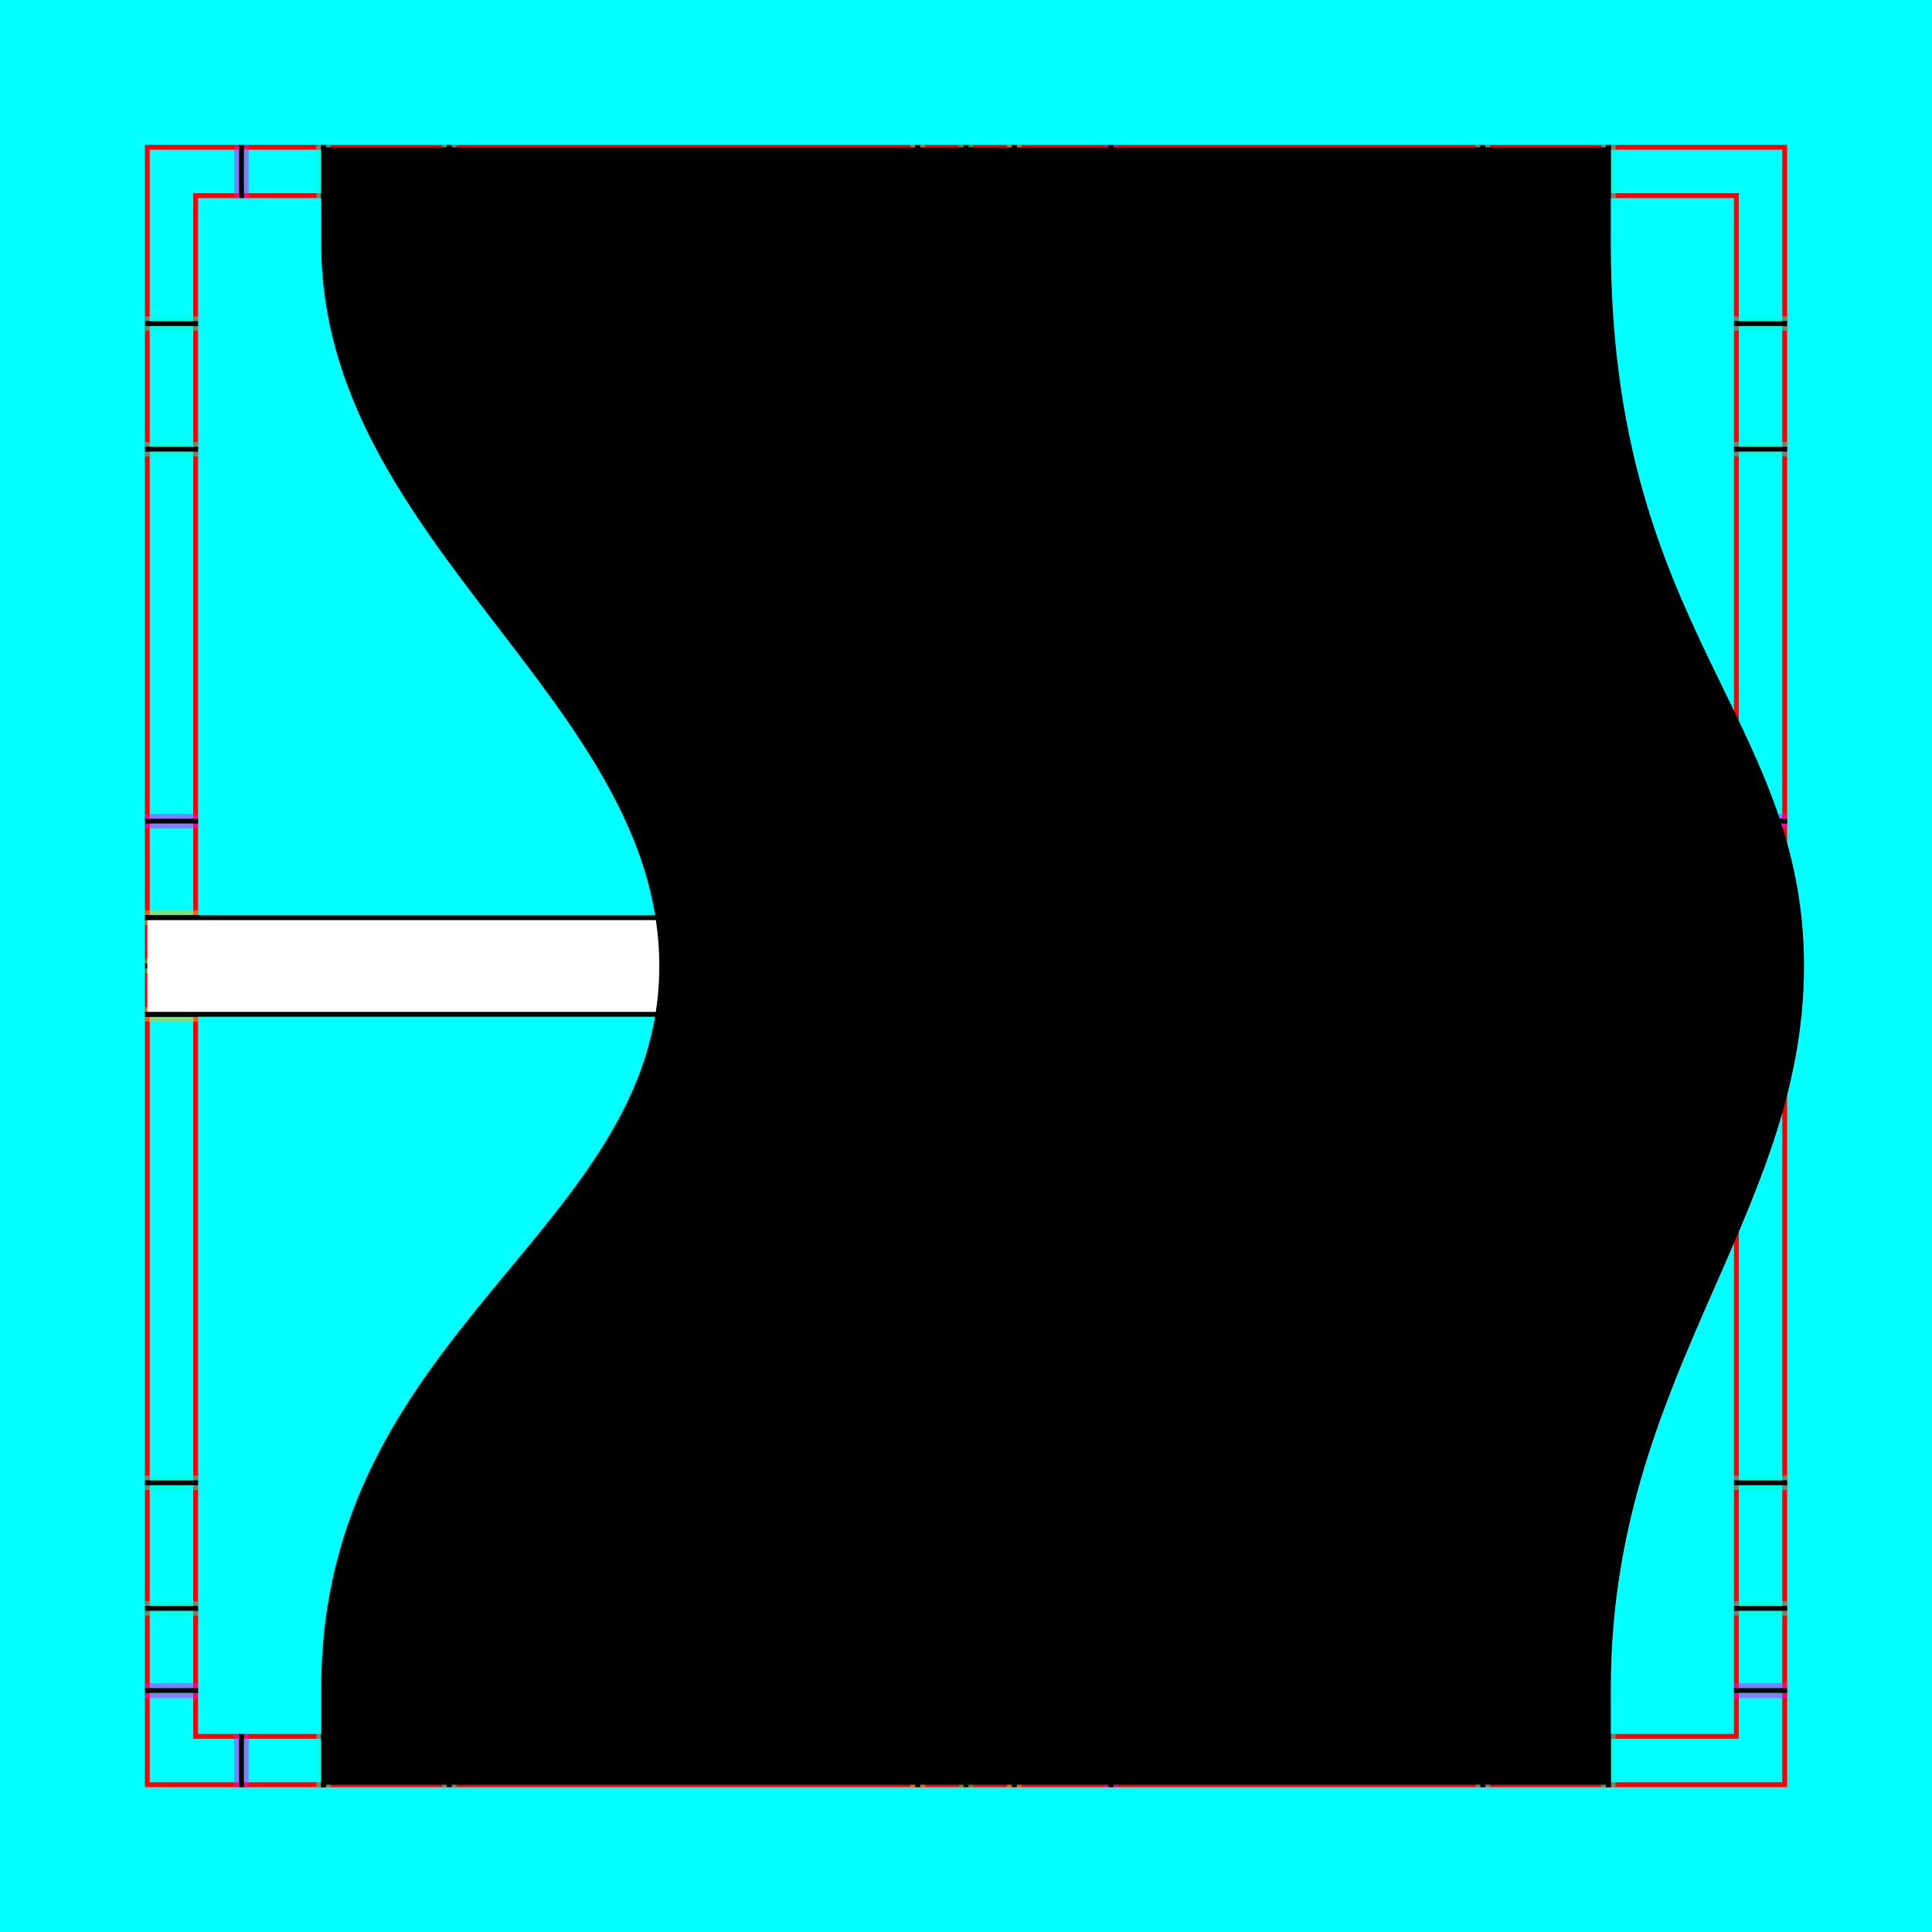
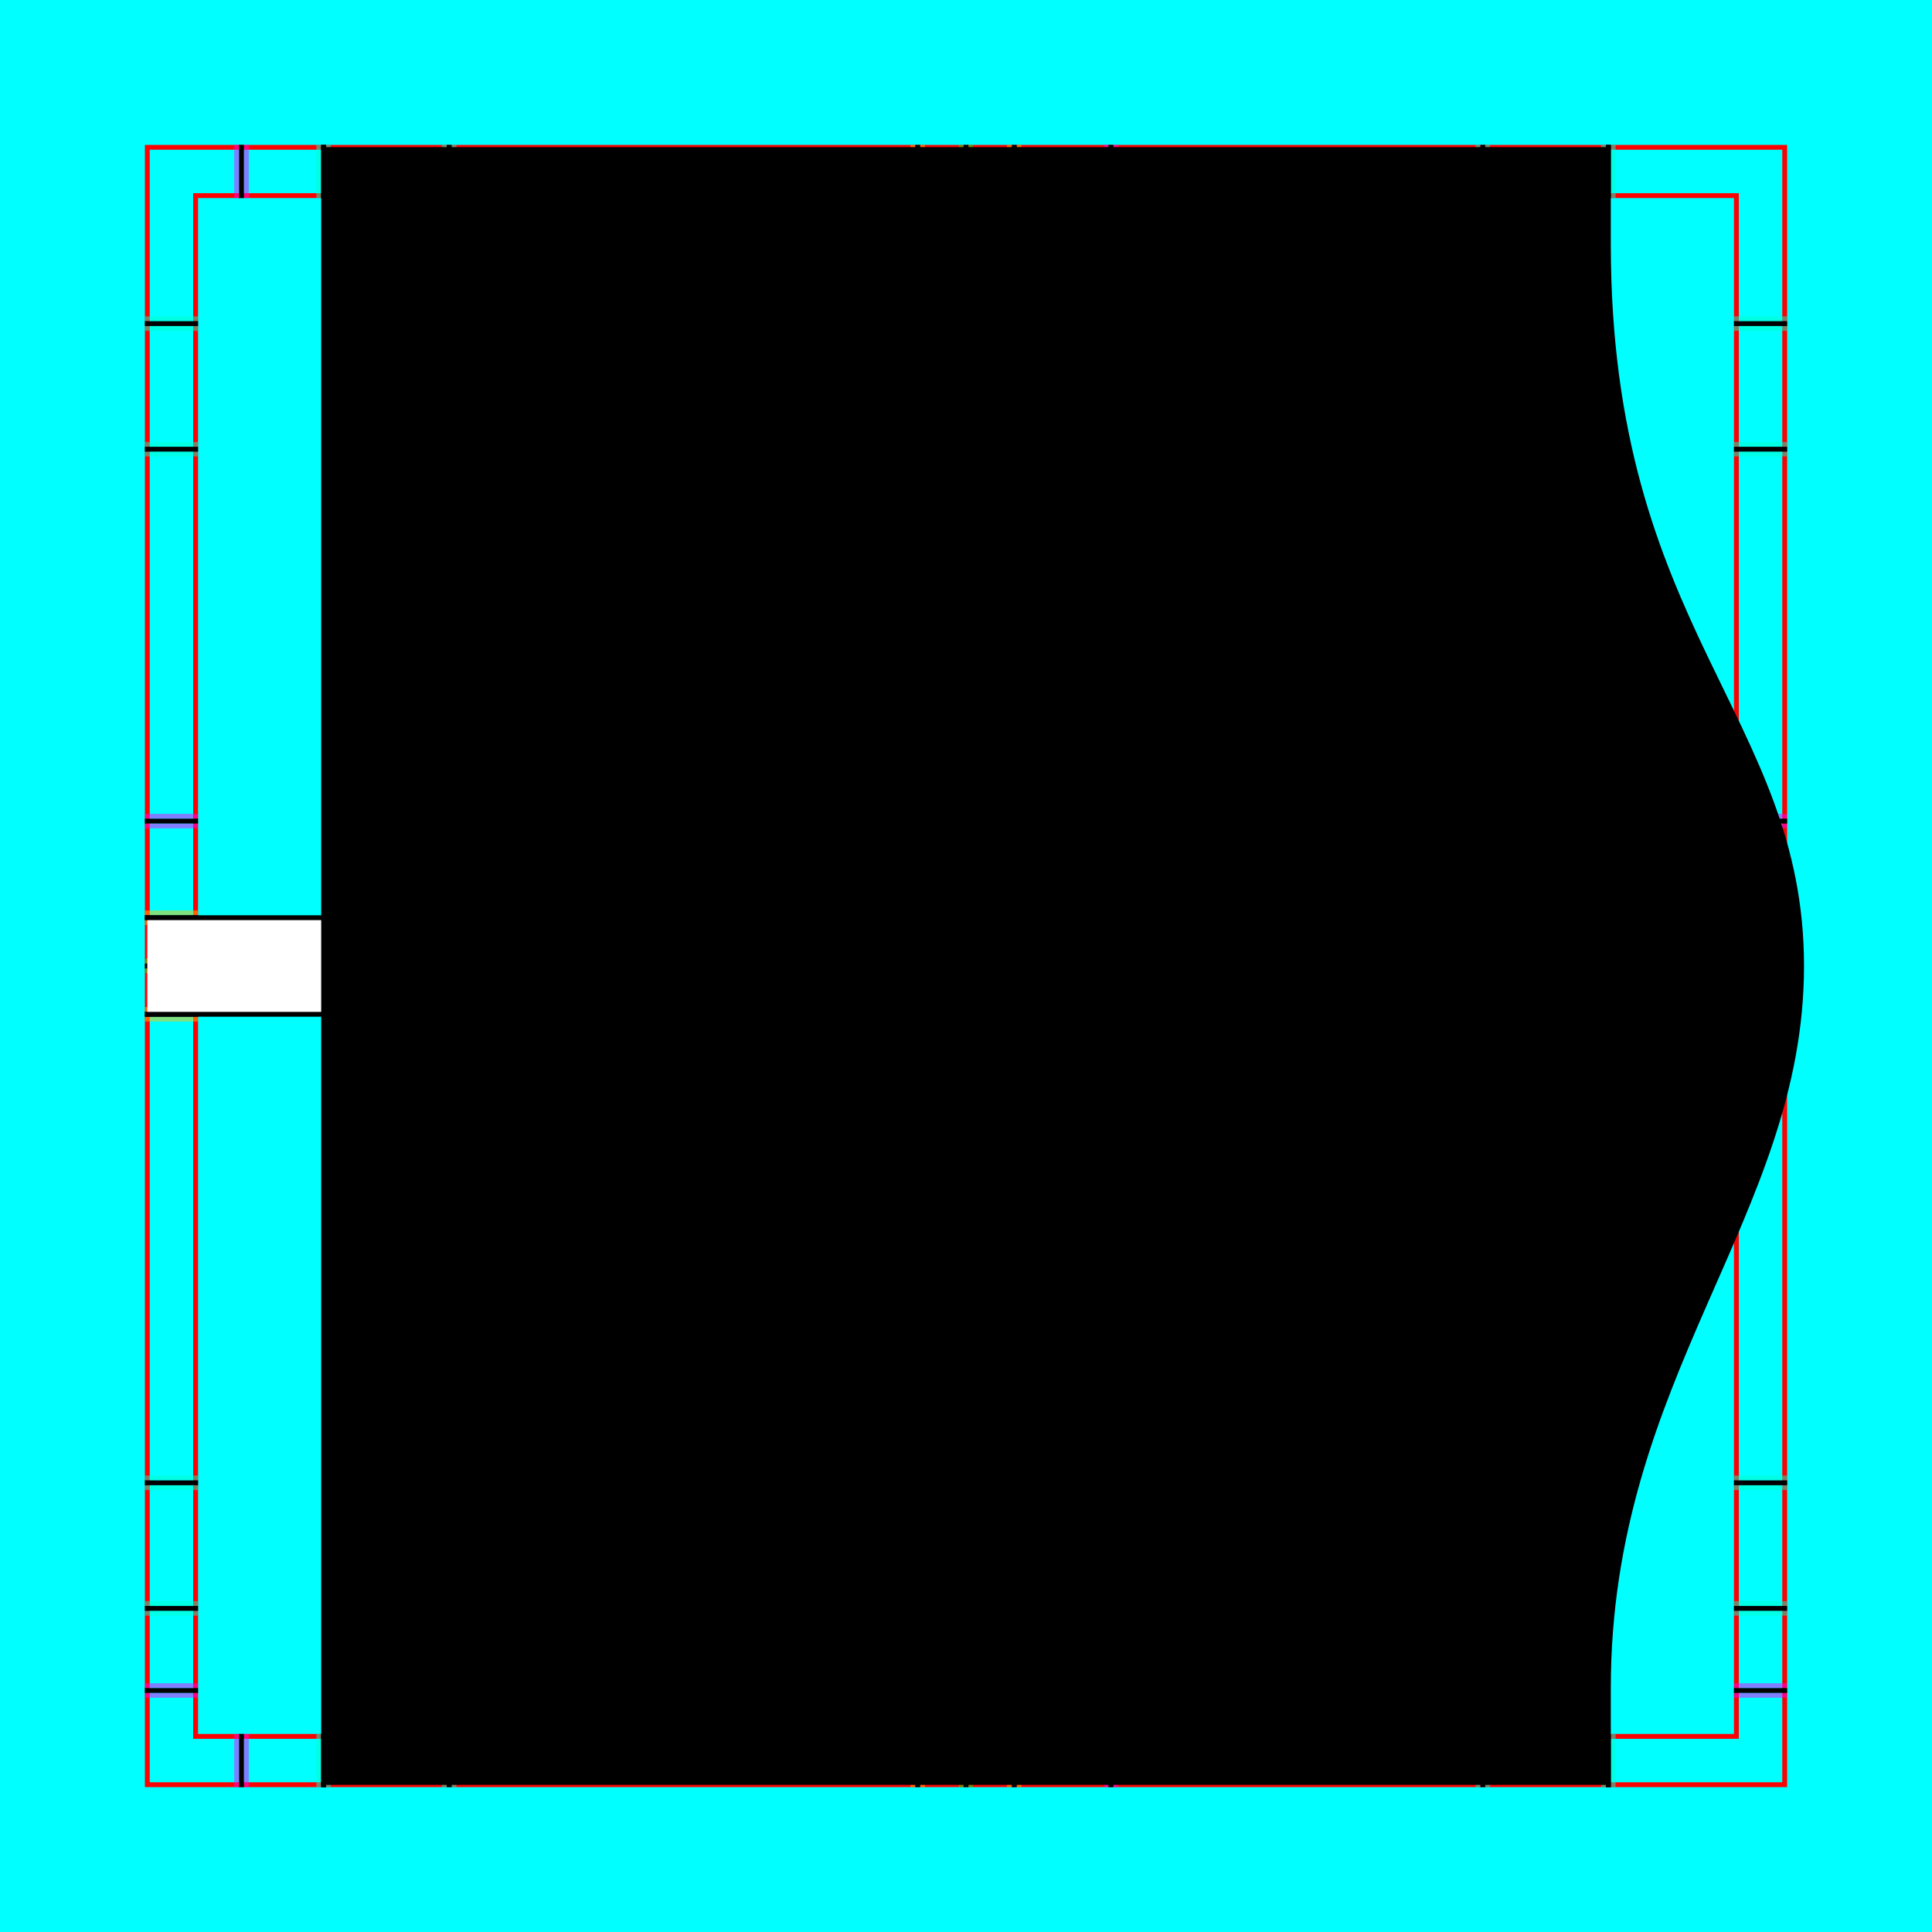
<svg xmlns="http://www.w3.org/2000/svg" style="display:inline" version="1.1" id="svg2902" height="400" width="400">
  <defs id="defs2904" />
  <g id="layer1">
    <path style="color:#000000;fill:#00ffff;fill-opacity:1;fill-rule:nonzero;stroke:none;stroke-width:0;marker:none;visibility:visible;display:inline;overflow:visible;enable-background:accumulate" d="m 0,0 400,0 0,400 -400,0 z" id="rect3096" />
  </g>
  <g id="XX_referenz" style="display:inline">
    <path id="innerframe" style="fill:none;stroke:#ff0000;stroke-width:1;stroke-linecap:round;stroke-linejoin:miter;stroke-miterlimit:3.9;stroke-opacity:1;stroke-dasharray:none" d="m 40.5,40.5 319,0 0,319 -319,0 0,-319 z" />
    <path id="outerframe" style="fill:none;stroke:#ff0000;stroke-width:1;stroke-linecap:round;stroke-linejoin:miter;stroke-miterlimit:3.9;stroke-opacity:1;stroke-dasharray:none;display:inline" d="m 30.5,30.5 339,0 0,339 -339,0 0,-339 z" />
    <path style="opacity:0.5;fill:none;stroke:#ffc200;stroke-width:1px;stroke-linecap:square;stroke-linejoin:miter;stroke-opacity:1;display:inline" d="m 189,30.5 0,10" id="ref-S-top-1" />
    <path style="opacity:0.5;fill:none;stroke:#ffc200;stroke-width:1px;stroke-linecap:square;stroke-linejoin:miter;stroke-opacity:1;display:inline" d="m 191,30.5 0,10" id="ref-S-top-2" />
    <path style="opacity:0.5;fill:none;stroke:#ffc200;stroke-width:1px;stroke-linecap:square;stroke-linejoin:miter;stroke-opacity:1;display:inline" d="m 209,30.5 0,10" id="ref-S-top-3" />
    <path style="opacity:0.5;fill:none;stroke:#ffc200;stroke-width:1px;stroke-linecap:square;stroke-linejoin:miter;stroke-opacity:1;display:inline" d="m 211,30.5 0,10" id="ref-S-top-4" />
    <path style="opacity:0.5;fill:none;stroke:#00ff00;stroke-width:1px;stroke-linecap:square;stroke-linejoin:miter;stroke-opacity:1;display:inline" d="m 199,30.5 0,10" id="ref-I-top-1" />
    <path style="opacity:0.5;fill:none;stroke:#00ff00;stroke-width:1px;stroke-linecap:square;stroke-linejoin:miter;stroke-opacity:1;display:inline" d="m 201,30.5 0,10" id="ref-I-top-2" />
    <path style="opacity:0.5;fill:none;stroke:#ff00ff;stroke-width:1px;stroke-linecap:square;stroke-linejoin:miter;stroke-opacity:1;display:inline" d="m 49,30.5 0,10" id="ref-T-top-1" />
    <path style="opacity:0.5;fill:none;stroke:#ff00ff;stroke-width:1px;stroke-linecap:square;stroke-linejoin:miter;stroke-opacity:1;display:inline" d="m 51,30.5 0,10" id="ref-T-top-2" />
    <path style="opacity:0.5;fill:none;stroke:#ff00ff;stroke-width:1px;stroke-linecap:square;stroke-linejoin:miter;stroke-opacity:1;display:inline" d="m 229,30.5 0,10" id="ref-T-top-3" />
    <path style="opacity:0.5;fill:none;stroke:#ff00ff;stroke-width:1px;stroke-linecap:square;stroke-linejoin:miter;stroke-opacity:1;display:inline" d="m 231,30.5 0,10" id="ref-T-top-4" />
    <path style="opacity:0.5;color:#000000;fill:none;stroke:#00ffcc;stroke-width:1px;stroke-linecap:square;stroke-linejoin:miter;stroke-miterlimit:4;stroke-opacity:1;stroke-dasharray:none;stroke-dashoffset:0;marker:none;visibility:visible;display:inline;overflow:visible;enable-background:accumulate" d="m 66,30.5 0,10" id="ref-C-top-1" />
    <path style="opacity:0.5;color:#000000;fill:none;stroke:#00ffcc;stroke-width:1px;stroke-linecap:square;stroke-linejoin:miter;stroke-miterlimit:4;stroke-opacity:1;stroke-dasharray:none;stroke-dashoffset:0;marker:none;visibility:visible;display:inline;overflow:visible;enable-background:accumulate" d="m 68,30.5 0,10" id="ref-C-top-2" />
    <path style="opacity:0.5;color:#000000;fill:none;stroke:#00ffcc;stroke-width:1px;stroke-linecap:square;stroke-linejoin:miter;stroke-miterlimit:4;stroke-opacity:1;stroke-dasharray:none;stroke-dashoffset:0;marker:none;visibility:visible;display:inline;overflow:visible;enable-background:accumulate" d="m 92,30.5 0,10" id="ref-C-top-3" />
    <path style="opacity:0.5;color:#000000;fill:none;stroke:#00ffcc;stroke-width:1px;stroke-linecap:square;stroke-linejoin:miter;stroke-miterlimit:4;stroke-opacity:1;stroke-dasharray:none;stroke-dashoffset:0;marker:none;visibility:visible;display:inline;overflow:visible;enable-background:accumulate" d="m 94,30.5 0,10" id="ref-C-top-4" />
    <path style="opacity:0.5;color:#000000;fill:none;stroke:#00ffcc;stroke-width:1px;stroke-linecap:square;stroke-linejoin:miter;stroke-miterlimit:4;stroke-opacity:1;stroke-dasharray:none;stroke-dashoffset:0;marker:none;visibility:visible;display:inline;overflow:visible;enable-background:accumulate" d="m 306,30.5 0,10" id="ref-C-top-5" />
    <path style="opacity:0.5;color:#000000;fill:none;stroke:#00ffcc;stroke-width:1px;stroke-linecap:square;stroke-linejoin:miter;stroke-miterlimit:4;stroke-opacity:1;stroke-dasharray:none;stroke-dashoffset:0;marker:none;visibility:visible;display:inline;overflow:visible;enable-background:accumulate" d="m 308,30.5 0,10" id="ref-C-top-6" />
    <path style="opacity:0.5;color:#000000;fill:none;stroke:#00ffcc;stroke-width:1px;stroke-linecap:square;stroke-linejoin:miter;stroke-miterlimit:4;stroke-opacity:1;stroke-dasharray:none;stroke-dashoffset:0;marker:none;visibility:visible;display:inline;overflow:visible;enable-background:accumulate" d="m 332,30.5 0,10" id="ref-C-top-7" />
    <path style="opacity:0.5;color:#000000;fill:none;stroke:#00ffcc;stroke-width:1px;stroke-linecap:square;stroke-linejoin:miter;stroke-miterlimit:4;stroke-opacity:1;stroke-dasharray:none;stroke-dashoffset:0;marker:none;visibility:visible;display:inline;overflow:visible;enable-background:accumulate" d="m 334,30.5 0,10" id="ref-C-top-8" />
    <path style="color:#000000;fill:none;stroke:#000000;stroke-width:1px;stroke-linecap:square;stroke-linejoin:miter;stroke-miterlimit:4;stroke-opacity:1;stroke-dasharray:none;stroke-dashoffset:0;marker:none;visibility:visible;display:inline;overflow:visible;enable-background:accumulate" d="m 190,30.5 0,10" id="S-top-1" />
    <path style="color:#000000;fill:none;stroke:#000000;stroke-width:1px;stroke-linecap:square;stroke-linejoin:miter;stroke-miterlimit:4;stroke-opacity:1;stroke-dasharray:none;stroke-dashoffset:0;marker:none;visibility:visible;display:inline;overflow:visible;enable-background:accumulate" d="m 210,30.5 0,10" id="S-top-2" />
    <path style="fill:none;stroke:#000000;stroke-width:1px;stroke-linecap:square;stroke-linejoin:miter;stroke-opacity:1;display:inline" d="m 200,30.5 0,10" id="I-top-1" />
    <path style="fill:none;stroke:#000000;stroke-width:1px;stroke-linecap:square;stroke-linejoin:miter;stroke-opacity:1;display:inline" d="m 50,30.5 0,10" id="T-top-1" />
    <path style="fill:none;stroke:#000000;stroke-width:1px;stroke-linecap:square;stroke-linejoin:miter;stroke-opacity:1;display:inline" d="m 230,30.5 0,10" id="T-top-2" />
    <path style="color:#000000;fill:none;stroke:#000000;stroke-width:1px;stroke-linecap:square;stroke-linejoin:miter;stroke-miterlimit:4;stroke-opacity:1;stroke-dasharray:none;stroke-dashoffset:0;marker:none;visibility:visible;display:inline;overflow:visible;enable-background:accumulate" d="m 67,30.5 0,10" id="C-top-1" />
    <path style="color:#000000;fill:none;stroke:#000000;stroke-width:1px;stroke-linecap:square;stroke-linejoin:miter;stroke-miterlimit:4;stroke-opacity:1;stroke-dasharray:none;stroke-dashoffset:0;marker:none;visibility:visible;display:inline;overflow:visible;enable-background:accumulate" d="m 93,30.5 0,10" id="C-top-2" />
    <path style="color:#000000;fill:none;stroke:#000000;stroke-width:1px;stroke-linecap:square;stroke-linejoin:miter;stroke-miterlimit:4;stroke-opacity:1;stroke-dasharray:none;stroke-dashoffset:0;marker:none;visibility:visible;display:inline;overflow:visible;enable-background:accumulate" d="m 307,30.5 0,10" id="C-top-3" />
    <path style="color:#000000;fill:none;stroke:#000000;stroke-width:1px;stroke-linecap:square;stroke-linejoin:miter;stroke-miterlimit:4;stroke-opacity:1;stroke-dasharray:none;stroke-dashoffset:0;marker:none;visibility:visible;display:inline;overflow:visible;enable-background:accumulate" d="m 333,30.5 0,10" id="C-top-4" />
    <path style="opacity:0.5;fill:none;stroke:#ffc200;stroke-width:1px;stroke-linecap:square;stroke-linejoin:miter;stroke-opacity:1;display:inline" d="m 369.5,189 -10,0" id="ref-S-right-1" />
    <path style="opacity:0.5;fill:none;stroke:#ffc200;stroke-width:1px;stroke-linecap:square;stroke-linejoin:miter;stroke-opacity:1;display:inline" d="m 369.5,191 -10,0" id="ref-S-right-2" />
    <path style="opacity:0.5;fill:none;stroke:#ffc200;stroke-width:1px;stroke-linecap:square;stroke-linejoin:miter;stroke-opacity:1;display:inline" d="m 369.5,209 -10,0" id="ref-S-right-3" />
    <path style="opacity:0.5;fill:none;stroke:#ffc200;stroke-width:1px;stroke-linecap:square;stroke-linejoin:miter;stroke-opacity:1;display:inline" d="m 369.5,211 -10,0" id="ref-S-right-4" />
    <path style="opacity:0.5;fill:none;stroke:#00ff00;stroke-width:1px;stroke-linecap:square;stroke-linejoin:miter;stroke-opacity:1;display:inline" d="m 369.5,199 -10,0" id="ref-I-right-1" />
    <path style="opacity:0.5;fill:none;stroke:#00ff00;stroke-width:1px;stroke-linecap:square;stroke-linejoin:miter;stroke-opacity:1;display:inline" d="m 369.5,201 -10,0" id="ref-I-right-2" />
    <path style="opacity:0.5;fill:none;stroke:#ff00ff;stroke-width:1px;stroke-linecap:square;stroke-linejoin:miter;stroke-opacity:1;display:inline" d="m 369.5,169 -10,0" id="ref-T-right-1" />
    <path style="opacity:0.5;fill:none;stroke:#ff00ff;stroke-width:1px;stroke-linecap:square;stroke-linejoin:miter;stroke-opacity:1;display:inline" d="m 369.5,171 -10,0" id="ref-T-right-2" />
    <path style="opacity:0.5;fill:none;stroke:#ff00ff;stroke-width:1px;stroke-linecap:square;stroke-linejoin:miter;stroke-opacity:1;display:inline" d="m 369.5,349 -10,0" id="ref-T-right-3" />
    <path style="opacity:0.5;fill:none;stroke:#ff00ff;stroke-width:1px;stroke-linecap:square;stroke-linejoin:miter;stroke-opacity:1;display:inline" d="m 369.5,351 -10,0" id="ref-T-right-4" />
    <path style="opacity:0.5;color:#000000;fill:none;stroke:#00ffcc;stroke-width:1px;stroke-linecap:square;stroke-linejoin:miter;stroke-miterlimit:4;stroke-opacity:1;stroke-dasharray:none;stroke-dashoffset:0;marker:none;visibility:visible;display:inline;overflow:visible;enable-background:accumulate" d="m 369.5,66 -10,0" id="ref-C-right-1" />
    <path style="opacity:0.5;color:#000000;fill:none;stroke:#00ffcc;stroke-width:1px;stroke-linecap:square;stroke-linejoin:miter;stroke-miterlimit:4;stroke-opacity:1;stroke-dasharray:none;stroke-dashoffset:0;marker:none;visibility:visible;display:inline;overflow:visible;enable-background:accumulate" d="m 369.5,68 -10,0" id="ref-C-right-2" />
    <path style="opacity:0.5;color:#000000;fill:none;stroke:#00ffcc;stroke-width:1px;stroke-linecap:square;stroke-linejoin:miter;stroke-miterlimit:4;stroke-opacity:1;stroke-dasharray:none;stroke-dashoffset:0;marker:none;visibility:visible;display:inline;overflow:visible;enable-background:accumulate" d="m 369.5,92 -10,0" id="ref-C-right-3" />
    <path style="opacity:0.5;color:#000000;fill:none;stroke:#00ffcc;stroke-width:1px;stroke-linecap:square;stroke-linejoin:miter;stroke-miterlimit:4;stroke-opacity:1;stroke-dasharray:none;stroke-dashoffset:0;marker:none;visibility:visible;display:inline;overflow:visible;enable-background:accumulate" d="m 369.5,94 -10,0" id="ref-C-right-4" />
    <path style="opacity:0.5;color:#000000;fill:none;stroke:#00ffcc;stroke-width:1px;stroke-linecap:square;stroke-linejoin:miter;stroke-miterlimit:4;stroke-opacity:1;stroke-dasharray:none;stroke-dashoffset:0;marker:none;visibility:visible;display:inline;overflow:visible;enable-background:accumulate" d="m 369.5,306 -10,0" id="ref-C-right-5" />
    <path style="opacity:0.5;color:#000000;fill:none;stroke:#00ffcc;stroke-width:1px;stroke-linecap:square;stroke-linejoin:miter;stroke-miterlimit:4;stroke-opacity:1;stroke-dasharray:none;stroke-dashoffset:0;marker:none;visibility:visible;display:inline;overflow:visible;enable-background:accumulate" d="m 369.5,308 -10,0" id="ref-C-right-6" />
    <path style="opacity:0.5;color:#000000;fill:none;stroke:#00ffcc;stroke-width:1px;stroke-linecap:square;stroke-linejoin:miter;stroke-miterlimit:4;stroke-opacity:1;stroke-dasharray:none;stroke-dashoffset:0;marker:none;visibility:visible;display:inline;overflow:visible;enable-background:accumulate" d="m 369.5,332 -10,0" id="ref-C-right-7" />
    <path style="opacity:0.5;color:#000000;fill:none;stroke:#00ffcc;stroke-width:1px;stroke-linecap:square;stroke-linejoin:miter;stroke-miterlimit:4;stroke-opacity:1;stroke-dasharray:none;stroke-dashoffset:0;marker:none;visibility:visible;display:inline;overflow:visible;enable-background:accumulate" d="m 369.5,334 -10,0" id="ref-C-right-8" />
    <path style="fill:none;stroke:#000000;stroke-width:1px;stroke-linecap:square;stroke-linejoin:miter;stroke-opacity:1" d="m 369.5,190 -10,0" id="S-right-1" />
    <path style="fill:none;stroke:#000000;stroke-width:1px;stroke-linecap:square;stroke-linejoin:miter;stroke-opacity:1;display:inline" d="m 369.5,210 -10,0" id="S-right-2" />
    <path style="fill:none;stroke:#000000;stroke-width:1px;stroke-linecap:square;stroke-linejoin:miter;stroke-opacity:1;display:inline" d="m 369.5,200 -10,0" id="I-right-1" />
    <path style="fill:none;stroke:#000000;stroke-width:1px;stroke-linecap:square;stroke-linejoin:miter;stroke-opacity:1;display:inline" d="m 369.5,170 -10,0" id="T-right-1" />
    <path style="fill:none;stroke:#000000;stroke-width:1px;stroke-linecap:square;stroke-linejoin:miter;stroke-opacity:1;display:inline" d="m 369.5,350 -10,0" id="T-right-2" />
    <path style="color:#000000;fill:none;stroke:#000000;stroke-width:1px;stroke-linecap:square;stroke-linejoin:miter;stroke-miterlimit:4;stroke-opacity:1;stroke-dasharray:none;stroke-dashoffset:0;marker:none;visibility:visible;display:inline;overflow:visible;enable-background:accumulate" d="m 369.5,67 -10,0" id="C-right-1" />
    <path style="color:#000000;fill:none;stroke:#000000;stroke-width:1px;stroke-linecap:square;stroke-linejoin:miter;stroke-miterlimit:4;stroke-opacity:1;stroke-dasharray:none;stroke-dashoffset:0;marker:none;visibility:visible;display:inline;overflow:visible;enable-background:accumulate" d="m 369.5,93 -10,0" id="C-right-2" />
    <path style="color:#000000;fill:none;stroke:#000000;stroke-width:1px;stroke-linecap:square;stroke-linejoin:miter;stroke-miterlimit:4;stroke-opacity:1;stroke-dasharray:none;stroke-dashoffset:0;marker:none;visibility:visible;display:inline;overflow:visible;enable-background:accumulate" d="m 369.5,307 -10,0" id="C-right-3" />
    <path style="color:#000000;fill:none;stroke:#000000;stroke-width:1px;stroke-linecap:square;stroke-linejoin:miter;stroke-miterlimit:4;stroke-opacity:1;stroke-dasharray:none;stroke-dashoffset:0;marker:none;visibility:visible;display:inline;overflow:visible;enable-background:accumulate" d="m 369.5,333 -10,0" id="C-right-4" />
    <path style="opacity:0.5;fill:none;stroke:#ffc200;stroke-width:1px;stroke-linecap:square;stroke-linejoin:miter;stroke-opacity:1;display:inline" d="m 189,369.5 0,-10" id="ref-S-bottom-1" />
    <path style="opacity:0.5;fill:none;stroke:#ffc200;stroke-width:1px;stroke-linecap:square;stroke-linejoin:miter;stroke-opacity:1;display:inline" d="m 191,369.5 0,-10" id="ref-S-bottom-2" />
    <path style="opacity:0.5;fill:none;stroke:#ffc200;stroke-width:1px;stroke-linecap:square;stroke-linejoin:miter;stroke-opacity:1;display:inline" d="m 209,369.5 0,-10" id="ref-S-bottom-3" />
    <path style="opacity:0.5;fill:none;stroke:#ffc200;stroke-width:1px;stroke-linecap:square;stroke-linejoin:miter;stroke-opacity:1;display:inline" d="m 211,369.5 0,-10" id="ref-S-bottom-4" />
    <path style="opacity:0.5;fill:none;stroke:#00ff00;stroke-width:1px;stroke-linecap:square;stroke-linejoin:miter;stroke-opacity:1;display:inline" d="m 199,369.5 0,-10" id="ref-I-bottom-1" />
    <path style="opacity:0.5;fill:none;stroke:#00ff00;stroke-width:1px;stroke-linecap:square;stroke-linejoin:miter;stroke-opacity:1;display:inline" d="m 201,369.5 0,-10" id="ref-I-bottom-2" />
    <path style="opacity:0.5;fill:none;stroke:#ff00ff;stroke-width:1px;stroke-linecap:square;stroke-linejoin:miter;stroke-opacity:1;display:inline" d="m 49,369.5 0,-10" id="ref-T-bottom-1" />
    <path style="opacity:0.5;fill:none;stroke:#ff00ff;stroke-width:1px;stroke-linecap:square;stroke-linejoin:miter;stroke-opacity:1;display:inline" d="m 51,369.5 0,-10" id="ref-T-bottom-2" />
    <path style="opacity:0.5;fill:none;stroke:#ff00ff;stroke-width:1px;stroke-linecap:square;stroke-linejoin:miter;stroke-opacity:1;display:inline" d="m 231,369.5 0,-10" id="ref-T-bottom-4" />
    <path style="opacity:0.5;fill:none;stroke:#ff00ff;stroke-width:1px;stroke-linecap:square;stroke-linejoin:miter;stroke-opacity:1;display:inline" d="m 229,369.5 0,-10" id="ref-T-bottom-3" />
    <path style="opacity:0.5;color:#000000;fill:none;stroke:#00ffcc;stroke-width:1px;stroke-linecap:square;stroke-linejoin:miter;stroke-miterlimit:4;stroke-opacity:1;stroke-dasharray:none;stroke-dashoffset:0;marker:none;visibility:visible;display:inline;overflow:visible;enable-background:accumulate" d="m 66,369.5 0,-10" id="ref-C-bottom-1" />
    <path style="opacity:0.5;color:#000000;fill:none;stroke:#00ffcc;stroke-width:1px;stroke-linecap:square;stroke-linejoin:miter;stroke-miterlimit:4;stroke-opacity:1;stroke-dasharray:none;stroke-dashoffset:0;marker:none;visibility:visible;display:inline;overflow:visible;enable-background:accumulate" d="m 68,369.5 0,-10" id="ref-C-bottom-2" />
    <path style="opacity:0.5;color:#000000;fill:none;stroke:#00ffcc;stroke-width:1px;stroke-linecap:square;stroke-linejoin:miter;stroke-miterlimit:4;stroke-opacity:1;stroke-dasharray:none;stroke-dashoffset:0;marker:none;visibility:visible;display:inline;overflow:visible;enable-background:accumulate" d="m 92,369.5 0,-10" id="ref-C-bottom-3" />
    <path style="opacity:0.5;color:#000000;fill:none;stroke:#00ffcc;stroke-width:1px;stroke-linecap:square;stroke-linejoin:miter;stroke-miterlimit:4;stroke-opacity:1;stroke-dasharray:none;stroke-dashoffset:0;marker:none;visibility:visible;display:inline;overflow:visible;enable-background:accumulate" d="m 94,369.5 0,-10" id="ref-C-bottom-4" />
    <path style="opacity:0.5;color:#000000;fill:none;stroke:#00ffcc;stroke-width:1px;stroke-linecap:square;stroke-linejoin:miter;stroke-miterlimit:4;stroke-opacity:1;stroke-dasharray:none;stroke-dashoffset:0;marker:none;visibility:visible;display:inline;overflow:visible;enable-background:accumulate" d="m 306,369.5 0,-10" id="ref-C-bottom-5" />
    <path style="opacity:0.5;color:#000000;fill:none;stroke:#00ffcc;stroke-width:1px;stroke-linecap:square;stroke-linejoin:miter;stroke-miterlimit:4;stroke-opacity:1;stroke-dasharray:none;stroke-dashoffset:0;marker:none;visibility:visible;display:inline;overflow:visible;enable-background:accumulate" d="m 308,369.5 0,-10" id="ref-C-bottom-6" />
    <path style="opacity:0.5;color:#000000;fill:none;stroke:#00ffcc;stroke-width:1px;stroke-linecap:square;stroke-linejoin:miter;stroke-miterlimit:4;stroke-opacity:1;stroke-dasharray:none;stroke-dashoffset:0;marker:none;visibility:visible;display:inline;overflow:visible;enable-background:accumulate" d="m 332,369.5 0,-10" id="ref-C-bottom-7" />
    <path style="opacity:0.5;color:#000000;fill:none;stroke:#00ffcc;stroke-width:1px;stroke-linecap:square;stroke-linejoin:miter;stroke-miterlimit:4;stroke-opacity:1;stroke-dasharray:none;stroke-dashoffset:0;marker:none;visibility:visible;display:inline;overflow:visible;enable-background:accumulate" d="m 334,369.5 0,-10" id="ref-C-bottom-8" />
    <path style="fill:none;stroke:#000000;stroke-width:1px;stroke-linecap:square;stroke-linejoin:miter;stroke-opacity:1;display:inline" d="m 190,369.5 0,-10" id="S-bottom-1" />
    <path style="fill:none;stroke:#000000;stroke-width:1px;stroke-linecap:square;stroke-linejoin:miter;stroke-opacity:1" d="m 210,369.5 0,-10" id="S-bottom-2" />
    <path style="fill:none;stroke:#000000;stroke-width:1px;stroke-linecap:square;stroke-linejoin:miter;stroke-opacity:1;display:inline" d="m 200,369.5 0,-10" id="I-bottom-1" />
    <path style="fill:none;stroke:#000000;stroke-width:1px;stroke-linecap:square;stroke-linejoin:miter;stroke-opacity:1;display:inline" d="m 50,369.5 0,-10" id="T-bottom-1" />
    <path style="fill:none;stroke:#000000;stroke-width:1px;stroke-linecap:square;stroke-linejoin:miter;stroke-opacity:1;display:inline" d="m 230,369.5 0,-10" id="T-bottom-2" />
    <path style="color:#000000;fill:none;stroke:#000000;stroke-width:1px;stroke-linecap:square;stroke-linejoin:miter;stroke-miterlimit:4;stroke-opacity:1;stroke-dasharray:none;stroke-dashoffset:0;marker:none;visibility:visible;display:inline;overflow:visible;enable-background:accumulate" d="m 67,369.5 0,-10" id="C-bottom-1" />
    <path style="color:#000000;fill:none;stroke:#000000;stroke-width:1px;stroke-linecap:square;stroke-linejoin:miter;stroke-miterlimit:4;stroke-opacity:1;stroke-dasharray:none;stroke-dashoffset:0;marker:none;visibility:visible;display:inline;overflow:visible;enable-background:accumulate" d="m 93,369.5 0,-10" id="C-bottom-2" />
    <path style="color:#000000;fill:none;stroke:#000000;stroke-width:1px;stroke-linecap:square;stroke-linejoin:miter;stroke-miterlimit:4;stroke-opacity:1;stroke-dasharray:none;stroke-dashoffset:0;marker:none;visibility:visible;display:inline;overflow:visible;enable-background:accumulate" d="m 307,369.5 0,-10" id="C-bottom-3" />
    <path style="color:#000000;fill:none;stroke:#000000;stroke-width:1px;stroke-linecap:square;stroke-linejoin:miter;stroke-miterlimit:4;stroke-opacity:1;stroke-dasharray:none;stroke-dashoffset:0;marker:none;visibility:visible;display:inline;overflow:visible;enable-background:accumulate" d="m 333,369.5 0,-10" id="C-bottom-4" />
    <path style="opacity:0.5;fill:none;stroke:#ffc200;stroke-width:1px;stroke-linecap:square;stroke-linejoin:miter;stroke-opacity:1;display:inline" d="m 30.5,189 10,0" id="ref-S-left-1" />
    <path style="opacity:0.5;fill:none;stroke:#ffc200;stroke-width:1px;stroke-linecap:square;stroke-linejoin:miter;stroke-opacity:1;display:inline" d="m 30.5,191 10,0" id="ref-S-left-2" />
    <path style="opacity:0.5;fill:none;stroke:#ffc200;stroke-width:1px;stroke-linecap:square;stroke-linejoin:miter;stroke-opacity:1" d="m 30.5,209 10,0" id="ref-S-left-3" />
    <path style="opacity:0.5;fill:none;stroke:#ffc200;stroke-width:1px;stroke-linecap:square;stroke-linejoin:miter;stroke-opacity:1;display:inline" d="m 30.5,211 10,0" id="ref-S-left-4" />
    <path style="opacity:0.5;fill:none;stroke:#00ff00;stroke-width:1px;stroke-linecap:square;stroke-linejoin:miter;stroke-opacity:1;display:inline" d="M 40.5,199 30.5,199" id="ref-I-left-1" />
    <path style="opacity:0.5;fill:none;stroke:#00ff00;stroke-width:1px;stroke-linecap:square;stroke-linejoin:miter;stroke-opacity:1;display:inline" d="M 40.5,201 30.5,201" id="ref-I-left-2" />
    <path style="opacity:0.5;fill:none;stroke:#ff00ff;stroke-width:1px;stroke-linecap:square;stroke-linejoin:miter;stroke-opacity:1;display:inline" d="m 30.5,169 10,0" id="ref-T-left-1" />
    <path style="opacity:0.5;fill:none;stroke:#ff00ff;stroke-width:1px;stroke-linecap:square;stroke-linejoin:miter;stroke-opacity:1;display:inline" d="m 30.5,171 10,0" id="ref-T-left-2" />
    <path style="opacity:0.5;fill:none;stroke:#ff00ff;stroke-width:1px;stroke-linecap:square;stroke-linejoin:miter;stroke-opacity:1;display:inline" d="m 30.5,349 10,0" id="ref-T-left-3" />
    <path style="opacity:0.5;fill:none;stroke:#ff00ff;stroke-width:1px;stroke-linecap:square;stroke-linejoin:miter;stroke-opacity:1;display:inline" d="m 30.5,351 10,0" id="ref-T-left-4" />
    <path style="opacity:0.5;color:#000000;fill:none;stroke:#00ffcc;stroke-width:1px;stroke-linecap:square;stroke-linejoin:miter;stroke-miterlimit:4;stroke-opacity:1;stroke-dasharray:none;stroke-dashoffset:0;marker:none;visibility:visible;display:inline;overflow:visible;enable-background:accumulate" d="m 30.5,66 10,0" id="ref-C-left-1" />
    <path style="opacity:0.5;color:#000000;fill:none;stroke:#00ffcc;stroke-width:1px;stroke-linecap:square;stroke-linejoin:miter;stroke-miterlimit:4;stroke-opacity:1;stroke-dasharray:none;stroke-dashoffset:0;marker:none;visibility:visible;display:inline;overflow:visible;enable-background:accumulate" d="m 30.5,68 10,0" id="ref-C-left-2" />
    <path style="opacity:0.5;color:#000000;fill:none;stroke:#00ffcc;stroke-width:1px;stroke-linecap:square;stroke-linejoin:miter;stroke-miterlimit:4;stroke-opacity:1;stroke-dasharray:none;stroke-dashoffset:0;marker:none;visibility:visible;display:inline;overflow:visible;enable-background:accumulate" d="m 30.5,92 10,0" id="ref-C-left-3" />
    <path style="opacity:0.5;color:#000000;fill:none;stroke:#00ffcc;stroke-width:1px;stroke-linecap:square;stroke-linejoin:miter;stroke-miterlimit:4;stroke-opacity:1;stroke-dasharray:none;stroke-dashoffset:0;marker:none;visibility:visible;display:inline;overflow:visible;enable-background:accumulate" d="m 30.5,94 10,0" id="ref-C-left-4" />
    <path style="opacity:0.5;color:#000000;fill:none;stroke:#00ffcc;stroke-width:1px;stroke-linecap:square;stroke-linejoin:miter;stroke-miterlimit:4;stroke-opacity:1;stroke-dasharray:none;stroke-dashoffset:0;marker:none;visibility:visible;display:inline;overflow:visible;enable-background:accumulate" d="m 30.5,306 10,0" id="ref-C-left-5" />
    <path style="opacity:0.5;color:#000000;fill:none;stroke:#00ffcc;stroke-width:1px;stroke-linecap:square;stroke-linejoin:miter;stroke-miterlimit:4;stroke-opacity:1;stroke-dasharray:none;stroke-dashoffset:0;marker:none;visibility:visible;display:inline;overflow:visible;enable-background:accumulate" d="m 30.5,308 10,0" id="ref-C-left-6" />
    <path style="opacity:0.5;color:#000000;fill:none;stroke:#00ffcc;stroke-width:1px;stroke-linecap:square;stroke-linejoin:miter;stroke-miterlimit:4;stroke-opacity:1;stroke-dasharray:none;stroke-dashoffset:0;marker:none;visibility:visible;display:inline;overflow:visible;enable-background:accumulate" d="m 30.5,332 10,0" id="ref-C-left-7" />
    <path style="opacity:0.5;color:#000000;fill:none;stroke:#00ffcc;stroke-width:1px;stroke-linecap:square;stroke-linejoin:miter;stroke-miterlimit:4;stroke-opacity:1;stroke-dasharray:none;stroke-dashoffset:0;marker:none;visibility:visible;display:inline;overflow:visible;enable-background:accumulate" d="m 30.5,334 10,0" id="ref-C-left-8" />
    <path style="fill:none;stroke:#000000;stroke-width:1px;stroke-linecap:square;stroke-linejoin:miter;stroke-opacity:1;display:inline" d="m 30.5,190 10,0" id="S-left-1" />
    <path style="fill:none;stroke:#000000;stroke-width:1px;stroke-linecap:square;stroke-linejoin:miter;stroke-opacity:1" d="m 30.5,210 10,0" id="S-left-2" />
    <path style="fill:none;stroke:#000000;stroke-width:1px;stroke-linecap:square;stroke-linejoin:miter;stroke-opacity:1;display:inline" d="M 40.5,200 30.5,200" id="I-left-1" />
    <path style="fill:none;stroke:#000000;stroke-width:1px;stroke-linecap:square;stroke-linejoin:miter;stroke-opacity:1;display:inline" d="m 30.5,170 10,0" id="T-left-1" />
    <path style="fill:none;stroke:#000000;stroke-width:1px;stroke-linecap:square;stroke-linejoin:miter;stroke-opacity:1;display:inline" d="m 30.5,350 10,0" id="T-left-2" />
    <path style="color:#000000;fill:none;stroke:#000000;stroke-width:1px;stroke-linecap:square;stroke-linejoin:miter;stroke-miterlimit:4;stroke-opacity:1;stroke-dasharray:none;stroke-dashoffset:0;marker:none;visibility:visible;display:inline;overflow:visible;enable-background:accumulate" d="m 30.5,67 10,0" id="C-left-1" />
    <path style="color:#000000;fill:none;stroke:#000000;stroke-width:1px;stroke-linecap:square;stroke-linejoin:miter;stroke-miterlimit:4;stroke-opacity:1;stroke-dasharray:none;stroke-dashoffset:0;marker:none;visibility:visible;display:inline;overflow:visible;enable-background:accumulate" d="m 30.5,93 10,0" id="C-left-2" />
    <path style="color:#000000;fill:none;stroke:#000000;stroke-width:1px;stroke-linecap:square;stroke-linejoin:miter;stroke-miterlimit:4;stroke-opacity:1;stroke-dasharray:none;stroke-dashoffset:0;marker:none;visibility:visible;display:inline;overflow:visible;enable-background:accumulate" d="m 30.5,307 10,0" id="C-left-3" />
    <path style="color:#000000;fill:none;stroke:#000000;stroke-width:1px;stroke-linecap:square;stroke-linejoin:miter;stroke-miterlimit:4;stroke-opacity:1;stroke-dasharray:none;stroke-dashoffset:0;marker:none;visibility:visible;display:inline;overflow:visible;enable-background:accumulate" d="m 30.5,333 10,0" id="C-left-4" />
  </g>
  <g id="layer2" style="display:inline">
    <path id="S-left-2-1-3" style="fill:#ffffff;stroke:none;display:inline" d="m 30.5,210 0,-20 249,0 0,20" />
    <path id="S-left-2-1" style="fill:none;stroke:#000000;stroke-width:1px;stroke-linecap:square;stroke-linejoin:miter;stroke-opacity:1;display:inline" d="M 30.5,210 40.5,210 279.5,210 M 30.5,190 40.5,190 279.5,190" />
  </g>
-   <g id="g3217" style="display:none">
+   <g id="g3217" style="display:inline">
    <path d="m 67,30.5 0,10 0,319 0,10 266,0 0,-10 L 333,40.5 333,30.5 z" style="color:#000000;fill:#000000;stroke:none;stroke-width:1px;marker:none;visibility:visible;display:inline;overflow:visible;enable-background:accumulate" id="path3219" />
-     <path d="M 333,369.5 333,359.5 333,40.5 333,30.5 M 67,369.5 67,359.5 67,40.5 67,30.5" style="color:#000000;fill:none;stroke:#000000;stroke-width:1px;stroke-linecap:square;stroke-linejoin:miter;stroke-miterlimit:4;stroke-opacity:1;stroke-dasharray:none;stroke-dashoffset:0;marker:none;visibility:visible;display:inline;overflow:visible;enable-background:accumulate" id="path3221" />
  </g>
  <g style="display:none" id="g3100">
    <path d="m 333,369.5 0,-20 C 333,284.785 293,251.586 293,200 293,148.414 333,130.541 333,50.5 L 333,30.5 67,30.5 67,50.5 C 67,111.858 127,146.303 127,200 127,253.697 67,275.796 67,349.5 L 67,369.5 z" style="color:#000000;fill:#000000;stroke:none;stroke-width:1px;marker:none;visibility:visible;display:inline;overflow:visible;enable-background:accumulate" id="path3111" />
    <path id="path3104" style="color:#000000;fill:none;stroke:#000000;stroke-width:1px;stroke-linecap:square;stroke-linejoin:miter;stroke-miterlimit:4;stroke-opacity:1;stroke-dasharray:none;stroke-dashoffset:0;marker:none;visibility:visible;display:inline;overflow:visible;enable-background:accumulate" d="m 333,369.5 0,-20 C 333,284.785 293,251.586 293,200 293,148.414 333,130.541 333,50.5 L 333,30.5 m -266,339 0,-20 C 67,275.796 127,253.697 127,200 127,146.303 67,111.858 67,50.5 L 67,30.5" />
  </g>
  <g id="g3107" style="display:inline">
-     <path id="path3113" style="color:#000000;fill:#000000;stroke:none;stroke-width:1px;marker:none;visibility:visible;display:inline;overflow:visible;enable-background:accumulate" d="m 333,369.5 0,-20 C 333,284.785 373,251.586 373,200 373,148.414 333,130.541 333,50.5 L 333,30.5 67,30.5 67,50.5 C 67,111.858 137,144.975 137,200 137,255.025 67,275.796 67,349.5 L 67,369.5 z" />
-     <path d="m 333,369.5 0,-20 C 333,284.785 373,251.586 373,200 373,148.414 333,130.541 333,50.5 L 333,30.5 m -266,339 0,-20 C 67,275.796 137,255.025 137,200 137,144.975 67,111.858 67,50.5 L 67,30.5" style="color:#000000;fill:none;stroke:#000000;stroke-width:1px;stroke-linecap:square;stroke-linejoin:miter;stroke-miterlimit:4;stroke-opacity:1;stroke-dasharray:none;stroke-dashoffset:0;marker:none;visibility:visible;display:inline;overflow:visible;enable-background:accumulate" id="path3109" />
+     <path d="m 333,30.5 0,20 C 333,130.541 373,148.414 373,200 c 0,51.586 -40,84.785 -40,149.5 L 333,369.5 67,369.5 67,349.5 67,50.5 67,30.5 z" style="color:#000000;fill:#000000;stroke:none;stroke-width:1px;marker:none;visibility:visible;display:inline;overflow:visible;enable-background:accumulate" id="path3109" />
+     <path id="path3108" style="color:#000000;fill:none;stroke:#000000;stroke-width:1px;stroke-linecap:square;stroke-linejoin:miter;stroke-miterlimit:4;stroke-opacity:1;stroke-dasharray:none;stroke-dashoffset:0;marker:none;visibility:visible;display:inline;overflow:visible;enable-background:accumulate" d="m 333,369.5 0,-20 C 333,284.785 373,251.586 373,200 373,148.414 333,130.541 333,50.5 L 333,30.5 M 67,369.5 67,349.5 67,50.5 67,30.5" />
  </g>
</svg>
